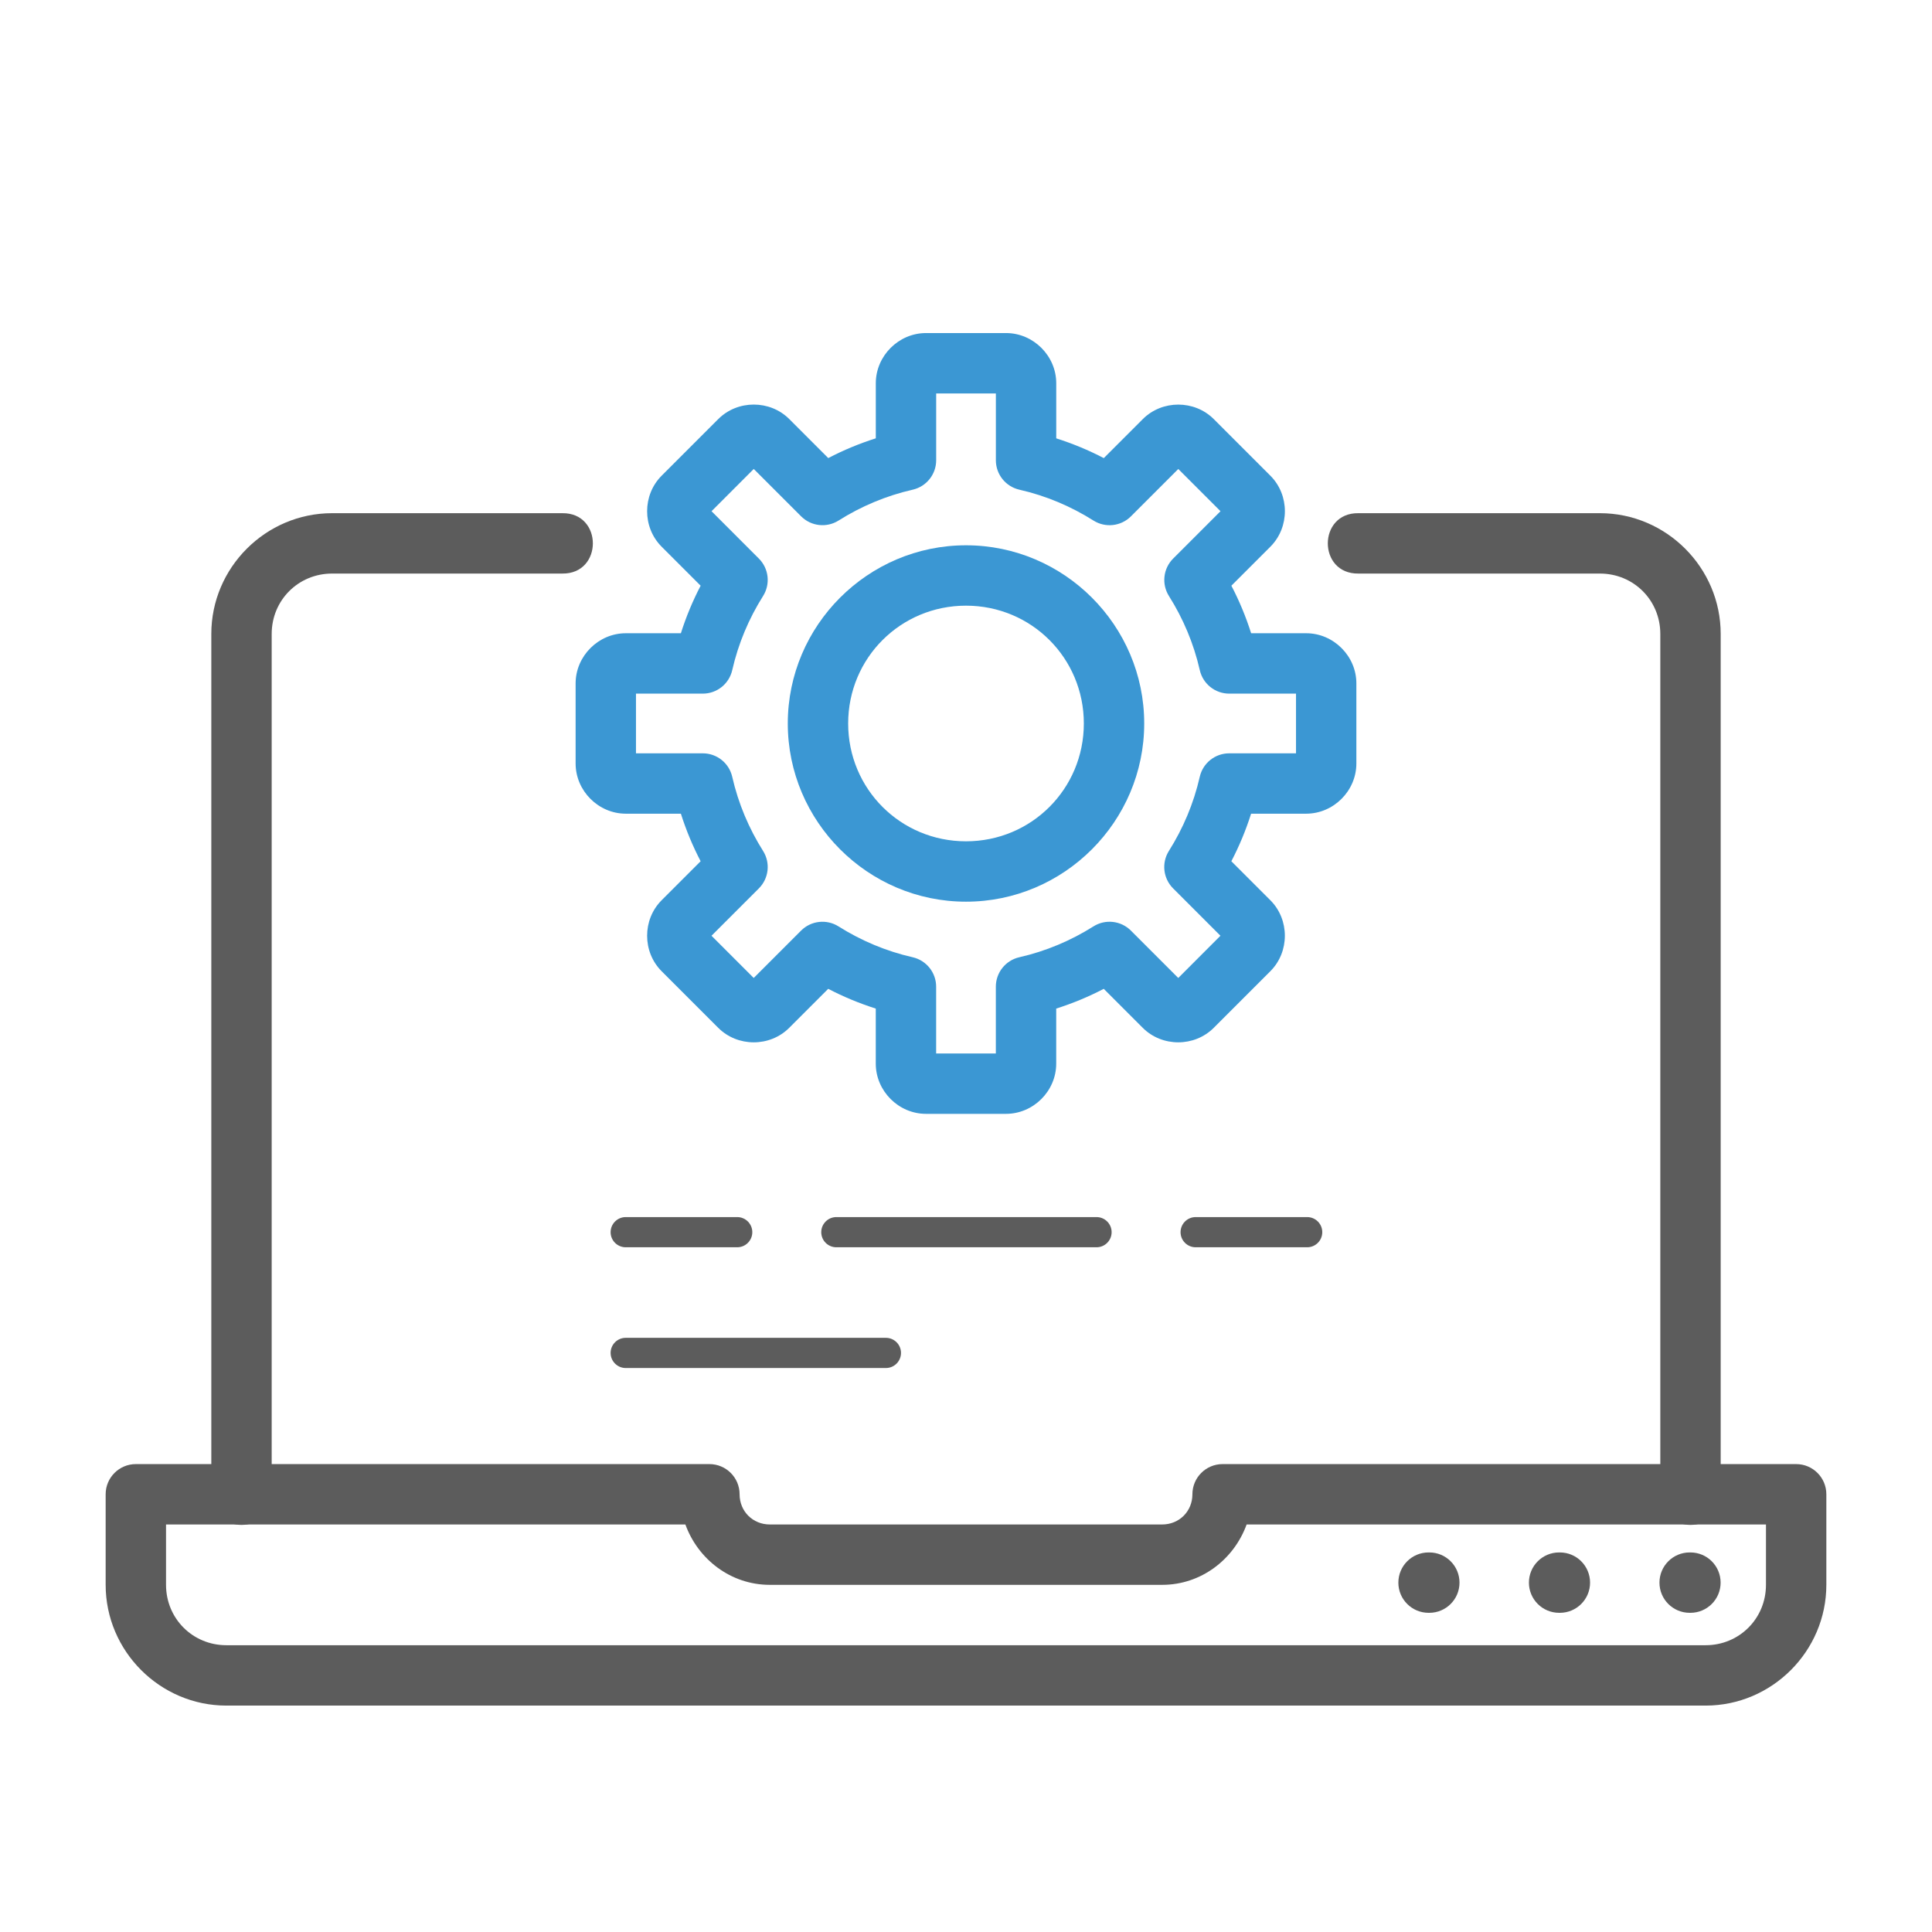
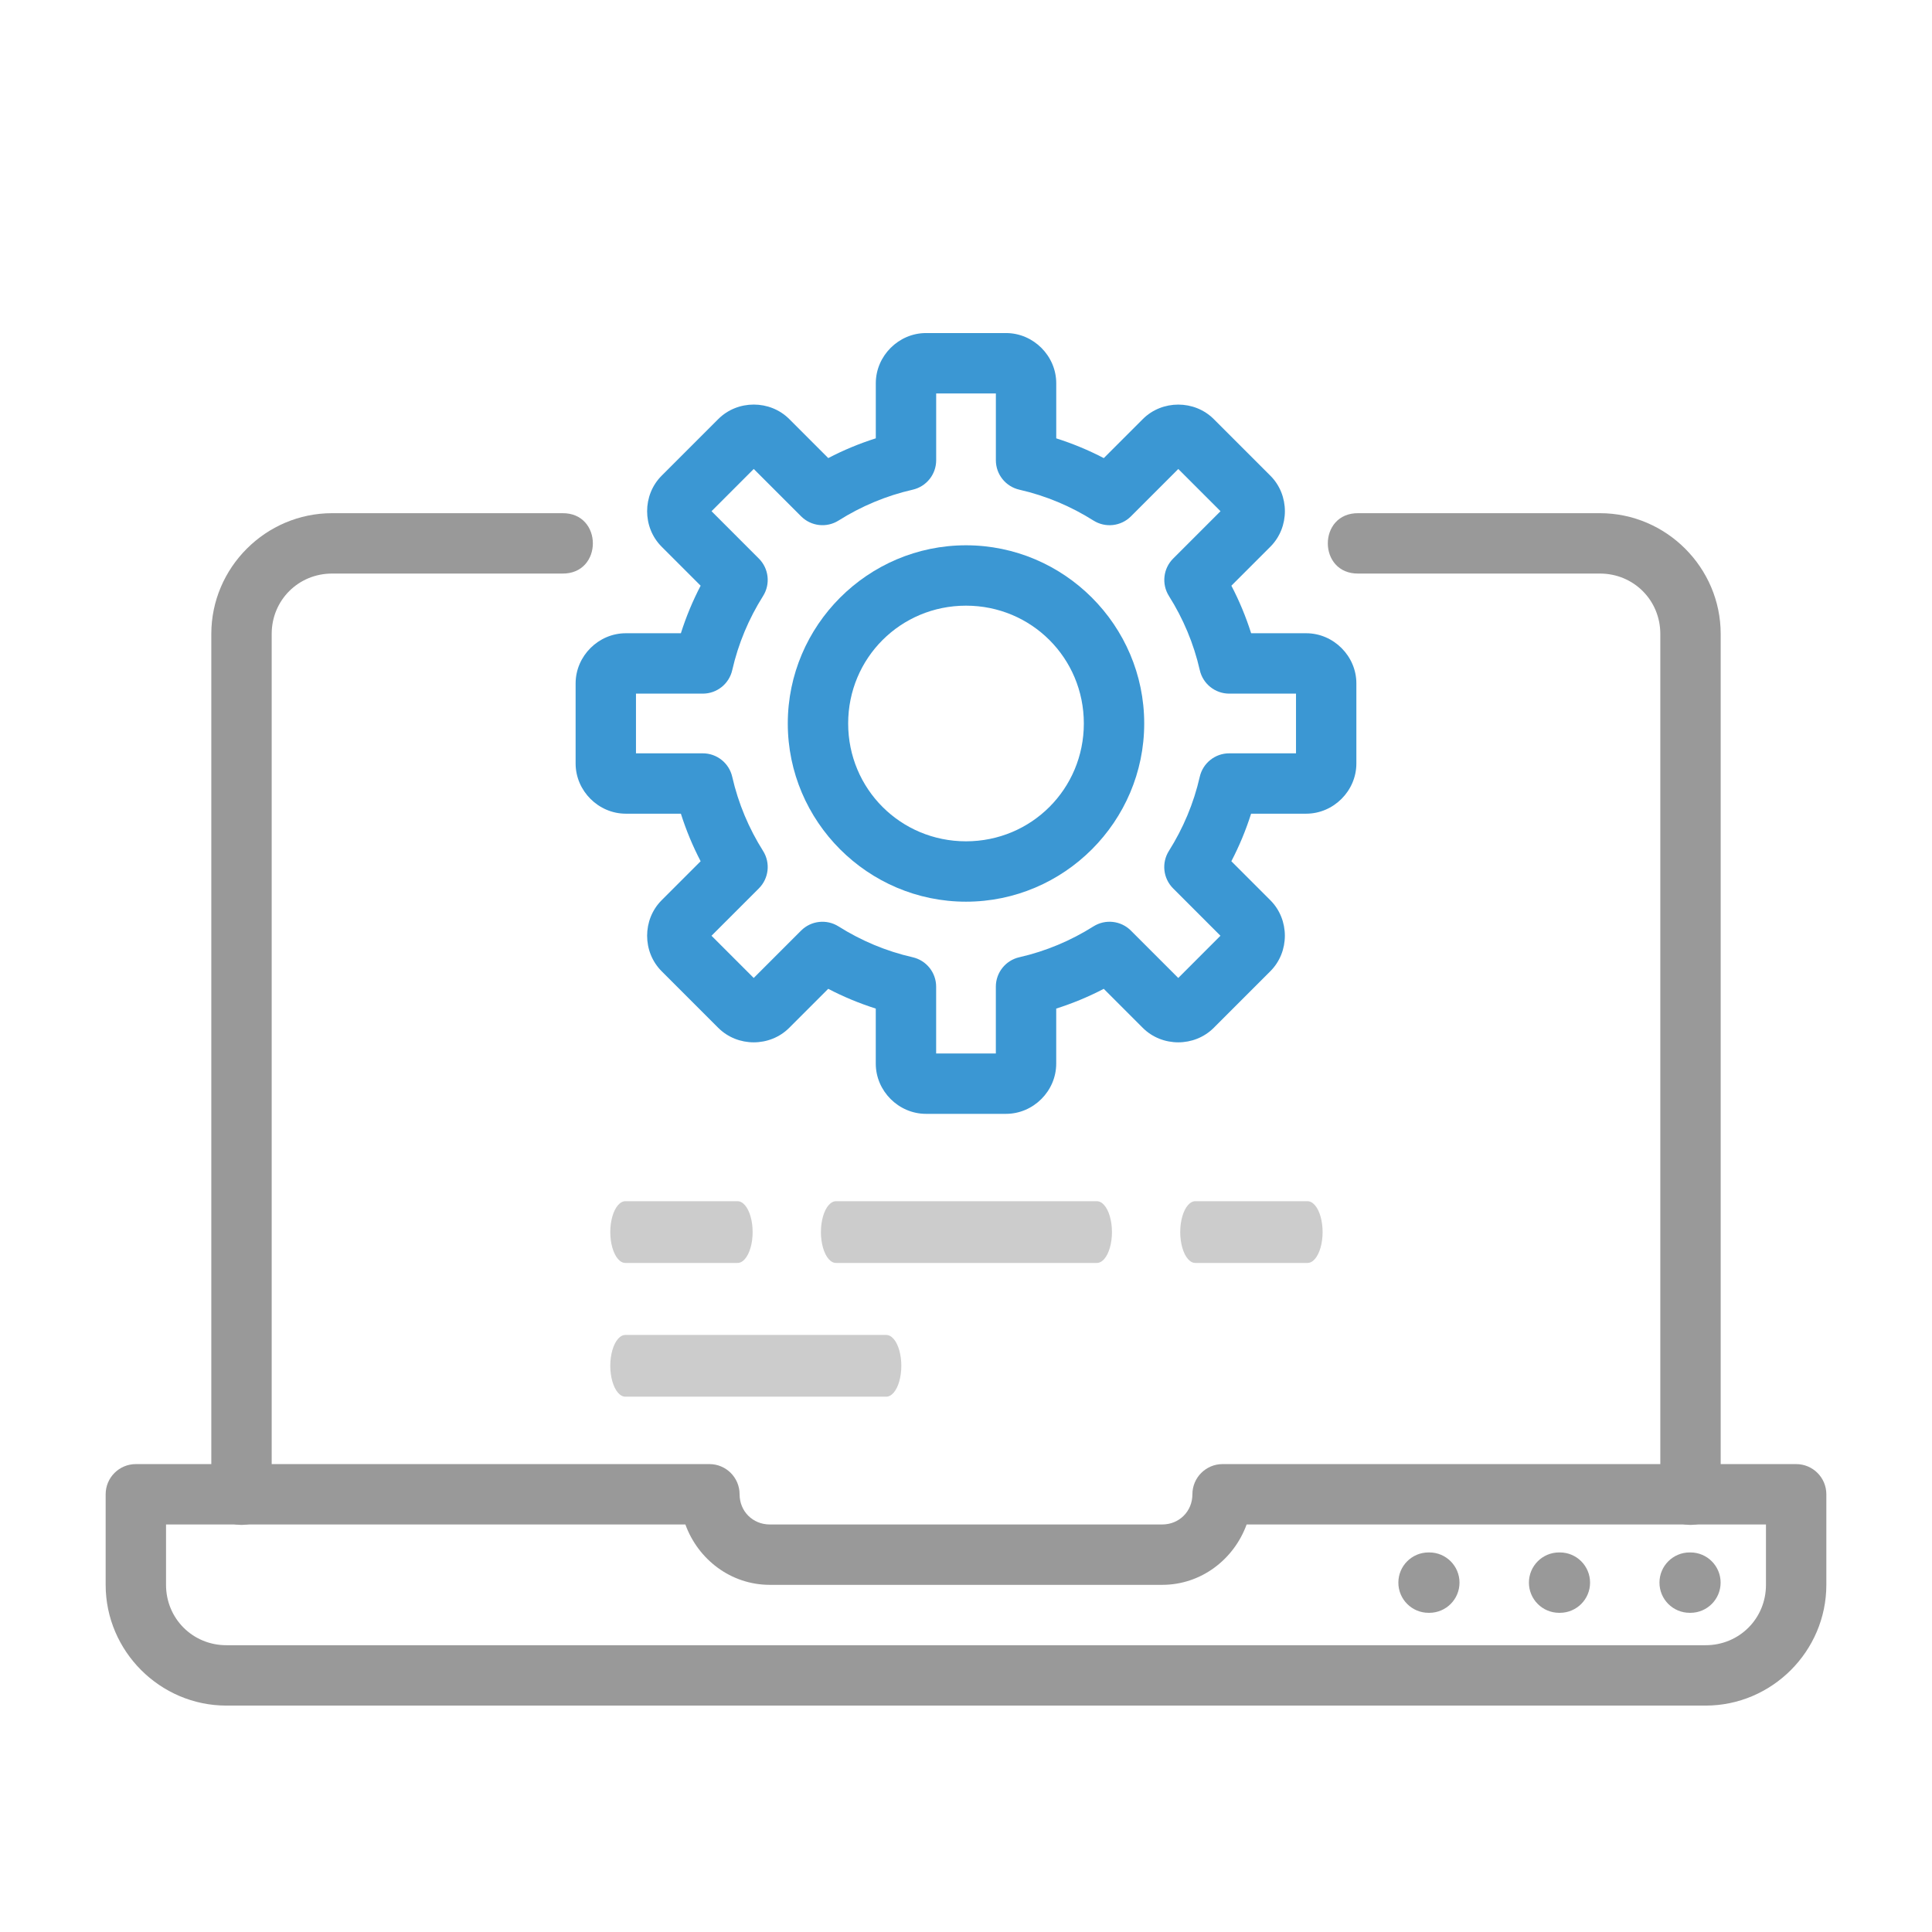
<svg xmlns="http://www.w3.org/2000/svg" id="Layer_1" style="enable-background:new 0 0 128 128;" version="1.1" viewBox="0 0 128 128" xml:space="preserve">
  <defs id="defs29" />
  <style type="text/css" id="style3">
	.st0{fill:none;stroke:#E7E5EA;stroke-width:4;stroke-linecap:round;stroke-linejoin:round;stroke-miterlimit:10;}
	.st1{fill:none;stroke:#B5B1BA;stroke-width:4;stroke-linecap:round;stroke-linejoin:round;stroke-miterlimit:10;}
	.st2{fill:none;stroke:#736D7C;stroke-width:4;stroke-linecap:round;stroke-linejoin:round;}
	.st3{fill:none;stroke:#736D7C;stroke-width:4;stroke-linecap:round;stroke-linejoin:round;stroke-dasharray:0.107,8.562;}
	.st4{fill:none;stroke:#3E8DFF;stroke-width:4;stroke-linecap:round;stroke-linejoin:round;stroke-miterlimit:10;}
	.st5{fill-rule:evenodd;clip-rule:evenodd;fill:#736D7C;}
	.st6{fill:none;stroke:#15BA77;stroke-width:4;stroke-linecap:round;stroke-linejoin:round;stroke-miterlimit:10;}
	.st7{fill:none;stroke:#736D7C;stroke-width:4;stroke-linecap:round;stroke-linejoin:round;stroke-dasharray:0.09,7.24;}
	.st8{fill:none;stroke:#EF5B77;stroke-width:4;stroke-linecap:round;stroke-linejoin:round;stroke-miterlimit:10;}
	.st9{fill:none;stroke:#736D7C;stroke-width:4;stroke-linecap:round;stroke-linejoin:round;stroke-dasharray:0.097,7.721;}
	.st10{fill:none;stroke:#F4B463;stroke-width:4;stroke-linecap:round;stroke-linejoin:round;stroke-miterlimit:10;}
	
		.st11{fill-rule:evenodd;clip-rule:evenodd;fill:none;stroke:#3E8DFF;stroke-width:4;stroke-linecap:round;stroke-linejoin:round;stroke-miterlimit:10;}
	
		.st12{fill-rule:evenodd;clip-rule:evenodd;fill:none;stroke:#B5B1BA;stroke-width:4;stroke-linecap:round;stroke-linejoin:round;stroke-miterlimit:10;}
	.st13{fill:none;stroke:#15BA77;stroke-width:4;stroke-linecap:round;stroke-linejoin:round;}
	.st14{fill:none;stroke:#15BA77;stroke-width:4;stroke-linecap:round;stroke-linejoin:round;stroke-dasharray:0.097,7.729;}
	
		.st15{fill:none;stroke:#15BA77;stroke-width:4;stroke-linecap:round;stroke-linejoin:round;stroke-miterlimit:10;stroke-dasharray:0.1,8;}
	.st16{fill:none;stroke:#15BA77;stroke-width:4;stroke-linecap:round;stroke-linejoin:round;stroke-dasharray:0.095,7.606;}
	.st17{fill:none;stroke:#736D7C;stroke-width:4;stroke-linecap:round;stroke-linejoin:round;stroke-dasharray:0.099,7.901;}
	
		.st18{fill-rule:evenodd;clip-rule:evenodd;fill:none;stroke:#F4B463;stroke-width:4;stroke-linecap:round;stroke-linejoin:round;stroke-miterlimit:10;}
	.st19{fill:none;stroke:#736D7C;stroke-width:4;stroke-linecap:round;stroke-linejoin:round;stroke-dasharray:0.111,8.894;}
	.st20{fill:none;stroke:#736D7C;stroke-width:4;stroke-linecap:round;stroke-linejoin:round;stroke-dasharray:0.106,10.563;}
	.st21{fill:none;stroke:#736D7C;stroke-width:4;stroke-linecap:round;stroke-linejoin:round;stroke-dasharray:0.107,10.727;}
	.st22{fill:none;stroke:#736D7C;stroke-width:4;stroke-linecap:round;stroke-linejoin:round;stroke-dasharray:0.109,10.896;}
	
		.st23{fill-rule:evenodd;clip-rule:evenodd;fill:none;stroke:#15BA77;stroke-width:4;stroke-linecap:round;stroke-linejoin:round;stroke-miterlimit:10;}
	.st24{fill:none;stroke:#736D7C;stroke-width:4;stroke-linecap:round;stroke-linejoin:round;stroke-dasharray:0.097,7.76;}
	.st25{fill:#30D68F;}
	.st26{fill:none;stroke:#736D7C;stroke-width:4;stroke-linecap:round;stroke-linejoin:round;stroke-dasharray:0.108,8.626;}
	.st27{fill:#3E8DFF;}
	.st28{fill:#15BA77;}
	.st29{fill:#EF5B77;}
	.st30{fill:#F4B463;}
</style>
-   <path style="color:#000000;font-style:normal;font-variant:normal;font-weight:normal;font-stretch:normal;font-size:medium;line-height:normal;font-family:sans-serif;text-indent:0;text-align:start;text-decoration:none;text-decoration-line:none;text-decoration-style:solid;text-decoration-color:#000000;letter-spacing:normal;word-spacing:normal;text-transform:none;direction:ltr;block-progression:tb;writing-mode:lr-tb;baseline-shift:baseline;text-anchor:start;white-space:normal;clip-rule:nonzero;display:inline;overflow:visible;visibility:visible;opacity:1;isolation:auto;mix-blend-mode:normal;color-interpolation:sRGB;color-interpolation-filters:linearRGB;solid-color:#000000;solid-opacity:1;fill:#5c5c5c;fill-opacity:1;fill-rule:nonzero;stroke:none;stroke-width:4;stroke-linecap:round;stroke-linejoin:round;stroke-miterlimit:10;stroke-dasharray:none;stroke-dashoffset:0;stroke-opacity:1;color-rendering:auto;image-rendering:auto;shape-rendering:auto;text-rendering:auto;enable-background:accumulate" d="m 9,97 a 2,2 0 0 0 -2,2 l 0,6 c 0,4.395 3.605,8 8,8 l 98,0 c 4.395,0 8,-3.605 8,-8 l 0,-6 a 2,2 0 0 0 -2,-2 l -38,0 a 2,2 0 0 0 -2,2 c 0,1.128 -0.872,2 -2,2 l -26,0 c -1.128,0 -2,-0.872 -2,-2 A 2,2 0 0 0 47,97 L 9,97 Z m 2,4 34.408,0 c 0.837,2.31 3.009,4 5.592,4 l 26,0 c 2.583,0 4.754,-1.69 5.592,-4 L 117,101 l 0,4 c 0,2.233 -1.767,4 -4,4 l -98,0 c -2.233,0 -4,-1.767 -4,-4 l 0,-4 z" id="path5" />
-   <path style="color:#000000;font-style:normal;font-variant:normal;font-weight:normal;font-stretch:normal;font-size:medium;line-height:normal;font-family:sans-serif;text-indent:0;text-align:start;text-decoration:none;text-decoration-line:none;text-decoration-style:solid;text-decoration-color:#000000;letter-spacing:normal;word-spacing:normal;text-transform:none;direction:ltr;block-progression:tb;writing-mode:lr-tb;baseline-shift:baseline;text-anchor:start;white-space:normal;clip-rule:nonzero;display:inline;overflow:visible;visibility:visible;opacity:1;isolation:auto;mix-blend-mode:normal;color-interpolation:sRGB;color-interpolation-filters:linearRGB;solid-color:#000000;solid-opacity:1;fill:#5c5c5c;fill-opacity:1;fill-rule:nonzero;stroke:none;stroke-width:4;stroke-linecap:round;stroke-linejoin:round;stroke-miterlimit:10;stroke-dasharray:none;stroke-dashoffset:0;stroke-opacity:1;color-rendering:auto;image-rendering:auto;shape-rendering:auto;text-rendering:auto;enable-background:accumulate" d="m 22,34 c -4.395,0 -8,3.605 -8,8 l 0,57 c -0.038,2.705 4.038,2.705 4,0 l 0,-57 c 0,-2.233 1.767,-4 4,-4 l 15.25,0 c 2.705,0.038 2.705,-4.038 0,-4 z" id="path7" />
-   <path style="color:#000000;font-style:normal;font-variant:normal;font-weight:normal;font-stretch:normal;font-size:medium;line-height:normal;font-family:sans-serif;text-indent:0;text-align:start;text-decoration:none;text-decoration-line:none;text-decoration-style:solid;text-decoration-color:#000000;letter-spacing:normal;word-spacing:normal;text-transform:none;direction:ltr;block-progression:tb;writing-mode:lr-tb;baseline-shift:baseline;text-anchor:start;white-space:normal;clip-rule:nonzero;display:inline;overflow:visible;visibility:visible;opacity:1;isolation:auto;mix-blend-mode:normal;color-interpolation:sRGB;color-interpolation-filters:linearRGB;solid-color:#000000;solid-opacity:1;fill:#5c5c5c;fill-opacity:1;fill-rule:nonzero;stroke:none;stroke-width:4;stroke-linecap:round;stroke-linejoin:round;stroke-miterlimit:10;stroke-dasharray:none;stroke-dashoffset:0;stroke-opacity:1;color-rendering:auto;image-rendering:auto;shape-rendering:auto;text-rendering:auto;enable-background:accumulate" d="m 90,34 c -2.705,-0.038 -2.705,4.038 0,4 l 16,0 c 2.233,0 4,1.767 4,4 l 0,57 c -0.038,2.705 4.038,2.705 4,0 l 0,-57 c 0,-4.395 -3.605,-8 -8,-8 z" id="path9" />
+   <path style="color:#000000;font-style:normal;font-variant:normal;font-weight:normal;font-stretch:normal;font-size:medium;line-height:normal;font-family:sans-serif;text-indent:0;text-align:start;text-decoration:none;text-decoration-line:none;text-decoration-style:solid;text-decoration-color:#000000;letter-spacing:normal;word-spacing:normal;text-transform:none;direction:ltr;block-progression:tb;writing-mode:lr-tb;baseline-shift:baseline;text-anchor:start;white-space:normal;clip-rule:nonzero;display:inline;overflow:visible;visibility:visible;opacity:1;isolation:auto;mix-blend-mode:normal;color-interpolation:sRGB;color-interpolation-filters:linearRGB;solid-color:#000000;solid-opacity:1;fill:#999999;fill-opacity:1;fill-rule:nonzero;stroke:none;stroke-width:4;stroke-linecap:round;stroke-linejoin:round;stroke-miterlimit:10;stroke-dasharray:none;stroke-dashoffset:0;stroke-opacity:1;color-rendering:auto;image-rendering:auto;shape-rendering:auto;text-rendering:auto;enable-background:accumulate" d="m 9,97 a 2,2 0 0 0 -2,2 l 0,6 c 0,4.395 3.605,8 8,8 l 98,0 c 4.395,0 8,-3.605 8,-8 l 0,-6 a 2,2 0 0 0 -2,-2 l -38,0 a 2,2 0 0 0 -2,2 c 0,1.128 -0.872,2 -2,2 l -26,0 c -1.128,0 -2,-0.872 -2,-2 A 2,2 0 0 0 47,97 L 9,97 Z m 2,4 34.408,0 c 0.837,2.31 3.009,4 5.592,4 l 26,0 c 2.583,0 4.754,-1.69 5.592,-4 L 117,101 l 0,4 c 0,2.233 -1.767,4 -4,4 l -98,0 c -2.233,0 -4,-1.767 -4,-4 l 0,-4 z" id="path5" />
+   <path style="color:#000000;font-style:normal;font-variant:normal;font-weight:normal;font-stretch:normal;font-size:medium;line-height:normal;font-family:sans-serif;text-indent:0;text-align:start;text-decoration:none;text-decoration-line:none;text-decoration-style:solid;text-decoration-color:#000000;letter-spacing:normal;word-spacing:normal;text-transform:none;direction:ltr;block-progression:tb;writing-mode:lr-tb;baseline-shift:baseline;text-anchor:start;white-space:normal;clip-rule:nonzero;display:inline;overflow:visible;visibility:visible;opacity:1;isolation:auto;mix-blend-mode:normal;color-interpolation:sRGB;color-interpolation-filters:linearRGB;solid-color:#000000;solid-opacity:1;fill:#999999;fill-opacity:1;fill-rule:nonzero;stroke:none;stroke-width:4;stroke-linecap:round;stroke-linejoin:round;stroke-miterlimit:10;stroke-dasharray:none;stroke-dashoffset:0;stroke-opacity:1;color-rendering:auto;image-rendering:auto;shape-rendering:auto;text-rendering:auto;enable-background:accumulate" d="m 22,34 c -4.395,0 -8,3.605 -8,8 l 0,57 c -0.038,2.705 4.038,2.705 4,0 l 0,-57 c 0,-2.233 1.767,-4 4,-4 l 15.25,0 c 2.705,0.038 2.705,-4.038 0,-4 z" id="path7" />
+   <path style="color:#000000;font-style:normal;font-variant:normal;font-weight:normal;font-stretch:normal;font-size:medium;line-height:normal;font-family:sans-serif;text-indent:0;text-align:start;text-decoration:none;text-decoration-line:none;text-decoration-style:solid;text-decoration-color:#000000;letter-spacing:normal;word-spacing:normal;text-transform:none;direction:ltr;block-progression:tb;writing-mode:lr-tb;baseline-shift:baseline;text-anchor:start;white-space:normal;clip-rule:nonzero;display:inline;overflow:visible;visibility:visible;opacity:1;isolation:auto;mix-blend-mode:normal;color-interpolation:sRGB;color-interpolation-filters:linearRGB;solid-color:#000000;solid-opacity:1;fill:#999999;fill-opacity:1;fill-rule:nonzero;stroke:none;stroke-width:4;stroke-linecap:round;stroke-linejoin:round;stroke-miterlimit:10;stroke-dasharray:none;stroke-dashoffset:0;stroke-opacity:1;color-rendering:auto;image-rendering:auto;shape-rendering:auto;text-rendering:auto;enable-background:accumulate" d="m 90,34 c -2.705,-0.038 -2.705,4.038 0,4 l 16,0 c 2.233,0 4,1.767 4,4 l 0,57 c -0.038,2.705 4.038,2.705 4,0 l 0,-57 c 0,-4.395 -3.605,-8 -8,-8 z" id="path9" />
  <path style="color:#000000;font-style:normal;font-variant:normal;font-weight:normal;font-stretch:normal;font-size:medium;line-height:normal;font-family:sans-serif;text-indent:0;text-align:start;text-decoration:none;text-decoration-line:none;text-decoration-style:solid;text-decoration-color:#000000;letter-spacing:normal;word-spacing:normal;text-transform:none;direction:ltr;block-progression:tb;writing-mode:lr-tb;baseline-shift:baseline;text-anchor:start;white-space:normal;clip-rule:evenodd;display:inline;overflow:visible;visibility:visible;opacity:1;isolation:auto;mix-blend-mode:normal;color-interpolation:sRGB;color-interpolation-filters:linearRGB;solid-color:#000000;solid-opacity:1;fill:#3b97d3;fill-opacity:1;fill-rule:evenodd;stroke:none;stroke-width:4;stroke-linecap:round;stroke-linejoin:round;stroke-miterlimit:10;stroke-dasharray:none;stroke-dashoffset:0;stroke-opacity:1;color-rendering:auto;image-rendering:auto;shape-rendering:auto;text-rendering:auto;enable-background:accumulate" d="m 61.35,22.066 c -1.814,0 -3.326,1.512 -3.326,3.326 l 0,3.648 c -1.097,0.349 -2.146,0.784 -3.15,1.309 l -2.582,-2.584 c -1.282,-1.282 -3.424,-1.282 -4.705,0 l -3.752,3.752 c -1.282,1.282 -1.282,3.422 0,4.703 l 2.584,2.584 c -0.524,1.004 -0.96,2.053 -1.309,3.15 l -3.648,0 c -1.814,0 -3.326,1.512 -3.326,3.326 l 0,5.303 c 0,1.814 1.512,3.326 3.326,3.326 l 3.648,0 c 0.349,1.097 0.784,2.146 1.309,3.15 l -2.584,2.584 c -1.282,1.282 -1.282,3.422 0,4.703 l 3.75,3.75 c 1.282,1.282 3.422,1.282 4.703,0 l 2.584,-2.584 c 1.005,0.525 2.053,0.96 3.15,1.309 l 0,3.648 c 0,1.814 1.512,3.326 3.326,3.326 l 5.303,0 c 1.814,0 3.326,-1.512 3.326,-3.326 l 0,-3.648 c 1.097,-0.349 2.146,-0.784 3.15,-1.309 l 2.582,2.584 c 1.282,1.282 3.424,1.282 4.705,0 l 3.75,-3.75 c 1.282,-1.282 1.282,-3.422 0,-4.703 l -2.584,-2.584 c 0.525,-1.005 0.96,-2.053 1.309,-3.15 l 3.648,0 c 1.814,0 3.326,-1.512 3.326,-3.326 l 0,-5.295 c 0.007,-1.818 -1.51,-3.334 -3.324,-3.334 l -3.648,0 c -0.349,-1.097 -0.784,-2.146 -1.309,-3.15 l 2.584,-2.584 c 1.282,-1.282 1.282,-3.422 0,-4.703 l -3.75,-3.75 c -1.282,-1.282 -3.422,-1.282 -4.703,0 l -2.584,2.584 c -1.005,-0.525 -2.053,-0.96 -3.15,-1.309 l 0,-3.65 c 0,-1.814 -1.512,-3.326 -3.326,-3.326 l -5.303,0 z m 0.674,4 3.955,0 0,4.428 a 2,2 0 0 0 1.557,1.949 c 1.766,0.402 3.416,1.103 4.91,2.045 a 2,2 0 0 0 2.48,-0.277 l 3.139,-3.139 2.797,2.797 -3.139,3.139 a 2,2 0 0 0 -0.277,2.48 c 0.942,1.494 1.641,3.144 2.043,4.91 a 2,2 0 0 0 1.951,1.557 l 4.424,0 0,3.955 -4.428,0 a 2,2 0 0 0 -1.949,1.555 c -0.402,1.766 -1.103,3.418 -2.045,4.912 a 2,2 0 0 0 0.279,2.48 l 3.137,3.139 -2.795,2.797 -3.139,-3.139 a 2,2 0 0 0 -2.482,-0.277 c -1.494,0.942 -3.144,1.641 -4.91,2.043 a 2,2 0 0 0 -1.555,1.951 l 0,4.426 -3.955,0 0,-4.426 a 2,2 0 0 0 -1.557,-1.951 c -1.766,-0.402 -3.416,-1.101 -4.91,-2.043 a 2,2 0 0 0 -2.48,0.277 l -3.139,3.139 -2.797,-2.797 3.139,-3.139 a 2,2 0 0 0 0.277,-2.48 c -0.942,-1.494 -1.641,-3.146 -2.043,-4.912 a 2,2 0 0 0 -1.951,-1.555 l -4.426,0 0,-3.955 4.428,0 a 2,2 0 0 0 1.949,-1.555 c 0.402,-1.766 1.101,-3.418 2.043,-4.912 a 2,2 0 0 0 -0.277,-2.48 l -3.137,-3.139 2.797,-2.799 3.139,3.139 a 2,2 0 0 0 2.482,0.277 c 1.494,-0.942 3.144,-1.641 4.91,-2.043 a 2,2 0 0 0 1.555,-1.949 l 0,-4.428 z" id="path23" />
  <path style="color:#000000;font-style:normal;font-variant:normal;font-weight:normal;font-stretch:normal;font-size:medium;line-height:normal;font-family:sans-serif;text-indent:0;text-align:start;text-decoration:none;text-decoration-line:none;text-decoration-style:solid;text-decoration-color:#000000;letter-spacing:normal;word-spacing:normal;text-transform:none;direction:ltr;block-progression:tb;writing-mode:lr-tb;baseline-shift:baseline;text-anchor:start;white-space:normal;clip-rule:evenodd;display:inline;overflow:visible;visibility:visible;opacity:1;isolation:auto;mix-blend-mode:normal;color-interpolation:sRGB;color-interpolation-filters:linearRGB;solid-color:#000000;solid-opacity:1;fill:#3b97d3;fill-opacity:1;fill-rule:evenodd;stroke:none;stroke-width:4;stroke-linecap:round;stroke-linejoin:round;stroke-miterlimit:10;stroke-dasharray:none;stroke-dashoffset:0;stroke-opacity:1;color-rendering:auto;image-rendering:auto;shape-rendering:auto;text-rendering:auto;enable-background:accumulate" d="m 64,36.127 c -6.497,0 -11.807,5.308 -11.807,11.805 0,6.497 5.31,11.807 11.807,11.807 6.497,0 11.807,-5.31 11.807,-11.807 0,-6.497 -5.31,-11.805 -11.807,-11.805 z m 0,4 c 4.335,0 7.807,3.47 7.807,7.805 0,4.335 -3.472,7.807 -7.807,7.807 -4.335,0 -7.807,-3.472 -7.807,-7.807 0,-4.335 3.472,-7.805 7.807,-7.805 z" id="circle25" />
-   <path style="color:#000000;font-style:normal;font-variant:normal;font-weight:normal;font-stretch:normal;font-size:medium;line-height:normal;font-family:sans-serif;text-indent:0;text-align:start;text-decoration:none;text-decoration-line:none;text-decoration-style:solid;text-decoration-color:#000000;letter-spacing:normal;word-spacing:normal;text-transform:none;direction:ltr;block-progression:tb;writing-mode:lr-tb;baseline-shift:baseline;text-anchor:start;white-space:normal;clip-rule:nonzero;display:inline;overflow:visible;visibility:visible;opacity:1;isolation:auto;mix-blend-mode:normal;color-interpolation:sRGB;color-interpolation-filters:linearRGB;solid-color:#000000;solid-opacity:1;fill:#5c5c5c;fill-opacity:1;fill-rule:nonzero;stroke:none;stroke-width:2;stroke-linecap:round;stroke-linejoin:round;stroke-miterlimit:10;stroke-dasharray:none;stroke-dashoffset:0;stroke-opacity:1;color-rendering:auto;image-rendering:auto;shape-rendering:auto;text-rendering:auto;enable-background:accumulate" d="m 41.455,80.635 a 1,1 0 1 0 0,2 l 7.387,0 a 1,1 0 1 0 0,-2 l -7.387,0 z" id="line27" />
-   <path style="color:#000000;font-style:normal;font-variant:normal;font-weight:normal;font-stretch:normal;font-size:medium;line-height:normal;font-family:sans-serif;text-indent:0;text-align:start;text-decoration:none;text-decoration-line:none;text-decoration-style:solid;text-decoration-color:#000000;letter-spacing:normal;word-spacing:normal;text-transform:none;direction:ltr;block-progression:tb;writing-mode:lr-tb;baseline-shift:baseline;text-anchor:start;white-space:normal;clip-rule:nonzero;display:inline;overflow:visible;visibility:visible;opacity:1;isolation:auto;mix-blend-mode:normal;color-interpolation:sRGB;color-interpolation-filters:linearRGB;solid-color:#000000;solid-opacity:1;fill:#5c5c5c;fill-opacity:1;fill-rule:nonzero;stroke:none;stroke-width:2;stroke-linecap:round;stroke-linejoin:round;stroke-miterlimit:10;stroke-dasharray:none;stroke-dashoffset:0;stroke-opacity:1;color-rendering:auto;image-rendering:auto;shape-rendering:auto;text-rendering:auto;enable-background:accumulate" d="m 79.215,80.635 a 1,1 0 1 0 0,2 l 7.389,0 a 1,1 0 1 0 0,-2 l -7.389,0 z" id="line31" />
-   <path style="color:#000000;font-style:normal;font-variant:normal;font-weight:normal;font-stretch:normal;font-size:medium;line-height:normal;font-family:sans-serif;text-indent:0;text-align:start;text-decoration:none;text-decoration-line:none;text-decoration-style:solid;text-decoration-color:#000000;letter-spacing:normal;word-spacing:normal;text-transform:none;direction:ltr;block-progression:tb;writing-mode:lr-tb;baseline-shift:baseline;text-anchor:start;white-space:normal;clip-rule:nonzero;display:inline;overflow:visible;visibility:visible;opacity:1;isolation:auto;mix-blend-mode:normal;color-interpolation:sRGB;color-interpolation-filters:linearRGB;solid-color:#000000;solid-opacity:1;fill:#5c5c5c;fill-opacity:1;fill-rule:nonzero;stroke:none;stroke-width:2;stroke-linecap:round;stroke-linejoin:round;stroke-miterlimit:10;stroke-dasharray:none;stroke-dashoffset:0;stroke-opacity:1;color-rendering:auto;image-rendering:auto;shape-rendering:auto;text-rendering:auto;enable-background:accumulate" d="m 55.41,80.635 a 1,1 0 1 0 0,2 l 17.238,0 a 1,1 0 1 0 0,-2 l -17.238,0 z" id="line33" />
-   <path style="color:#000000;font-style:normal;font-variant:normal;font-weight:normal;font-stretch:normal;font-size:medium;line-height:normal;font-family:sans-serif;text-indent:0;text-align:start;text-decoration:none;text-decoration-line:none;text-decoration-style:solid;text-decoration-color:#000000;letter-spacing:normal;word-spacing:normal;text-transform:none;direction:ltr;block-progression:tb;writing-mode:lr-tb;baseline-shift:baseline;text-anchor:start;white-space:normal;clip-rule:nonzero;display:inline;overflow:visible;visibility:visible;opacity:1;isolation:auto;mix-blend-mode:normal;color-interpolation:sRGB;color-interpolation-filters:linearRGB;solid-color:#000000;solid-opacity:1;fill:#5c5c5c;fill-opacity:1;fill-rule:nonzero;stroke:none;stroke-width:2;stroke-linecap:round;stroke-linejoin:round;stroke-miterlimit:10;stroke-dasharray:none;stroke-dashoffset:0;stroke-opacity:1;color-rendering:auto;image-rendering:auto;shape-rendering:auto;text-rendering:auto;enable-background:accumulate" d="m 41.455,88.635 a 1,1 0 1 0 0,2 l 17.238,0 a 1,1 0 1 0 0,-2 l -17.238,0 z" id="line35" />
-   <path style="color:#000000;font-style:normal;font-variant:normal;font-weight:normal;font-stretch:normal;font-size:medium;line-height:normal;font-family:sans-serif;text-indent:0;text-align:start;text-decoration:none;text-decoration-line:none;text-decoration-style:solid;text-decoration-color:#000000;letter-spacing:normal;word-spacing:normal;text-transform:none;direction:ltr;block-progression:tb;writing-mode:lr-tb;baseline-shift:baseline;text-anchor:start;white-space:normal;clip-rule:nonzero;display:inline;overflow:visible;visibility:visible;opacity:1;isolation:auto;mix-blend-mode:normal;color-interpolation:sRGB;color-interpolation-filters:linearRGB;solid-color:#000000;solid-opacity:1;fill:#5c5c5c;fill-opacity:1;fill-rule:nonzero;stroke:none;stroke-width:4;stroke-linecap:round;stroke-linejoin:round;stroke-miterlimit:4;stroke-dasharray:none;stroke-dashoffset:0;stroke-opacity:1;color-rendering:auto;image-rendering:auto;shape-rendering:auto;text-rendering:auto;enable-background:accumulate" d="m 94.645,102.853 a 2,2 0 1 0 0,4 l 0.051,0 a 2,2 0 1 0 0,-4 l -0.051,0 z" id="line17" />
-   <path style="color:#000000;font-style:normal;font-variant:normal;font-weight:normal;font-stretch:normal;font-size:medium;line-height:normal;font-family:sans-serif;text-indent:0;text-align:start;text-decoration:none;text-decoration-line:none;text-decoration-style:solid;text-decoration-color:#000000;letter-spacing:normal;word-spacing:normal;text-transform:none;direction:ltr;block-progression:tb;writing-mode:lr-tb;baseline-shift:baseline;text-anchor:start;white-space:normal;clip-rule:nonzero;display:inline;overflow:visible;visibility:visible;opacity:1;isolation:auto;mix-blend-mode:normal;color-interpolation:sRGB;color-interpolation-filters:linearRGB;solid-color:#000000;solid-opacity:1;fill:#5c5c5c;fill-opacity:1;fill-rule:nonzero;stroke:none;stroke-width:4;stroke-linecap:round;stroke-linejoin:round;stroke-miterlimit:4;stroke-dasharray:none;stroke-dashoffset:0;stroke-opacity:1;color-rendering:auto;image-rendering:auto;shape-rendering:auto;text-rendering:auto;enable-background:accumulate" d="m 103.295,102.853 a 2,2 0 1 0 0,4 l 0.051,0 a 2,2 0 1 0 0,-4 l -0.051,0 z" id="line17-7" />
-   <path style="color:#000000;font-style:normal;font-variant:normal;font-weight:normal;font-stretch:normal;font-size:medium;line-height:normal;font-family:sans-serif;text-indent:0;text-align:start;text-decoration:none;text-decoration-line:none;text-decoration-style:solid;text-decoration-color:#000000;letter-spacing:normal;word-spacing:normal;text-transform:none;direction:ltr;block-progression:tb;writing-mode:lr-tb;baseline-shift:baseline;text-anchor:start;white-space:normal;clip-rule:nonzero;display:inline;overflow:visible;visibility:visible;opacity:1;isolation:auto;mix-blend-mode:normal;color-interpolation:sRGB;color-interpolation-filters:linearRGB;solid-color:#000000;solid-opacity:1;fill:#5c5c5c;fill-opacity:1;fill-rule:nonzero;stroke:none;stroke-width:4;stroke-linecap:round;stroke-linejoin:round;stroke-miterlimit:4;stroke-dasharray:none;stroke-dashoffset:0;stroke-opacity:1;color-rendering:auto;image-rendering:auto;shape-rendering:auto;text-rendering:auto;enable-background:accumulate" d="m 111.944,102.853 a 2,2 0 1 0 0,4 l 0.051,0 a 2,2 0 1 0 0,-4 l -0.051,0 z" id="line17-0" />
+   <path style="color:#000000;font-style:normal;font-variant:normal;font-weight:normal;font-stretch:normal;font-size:medium;line-height:normal;font-family:sans-serif;text-indent:0;text-align:start;text-decoration:none;text-decoration-line:none;text-decoration-style:solid;text-decoration-color:#000000;letter-spacing:normal;word-spacing:normal;text-transform:none;direction:ltr;block-progression:tb;writing-mode:lr-tb;baseline-shift:baseline;text-anchor:start;white-space:normal;clip-rule:nonzero;display:inline;overflow:visible;visibility:visible;opacity:1;isolation:auto;mix-blend-mode:normal;color-interpolation:sRGB;color-interpolation-filters:linearRGB;solid-color:#000000;solid-opacity:1;fill:#cccccc;fill-opacity:1;fill-rule:nonzero;stroke:none;stroke-width:2;stroke-linecap:round;stroke-linejoin:round;stroke-miterlimit:10;stroke-dasharray:none;stroke-dashoffset:0;stroke-opacity:1;color-rendering:auto;image-rendering:auto;shape-rendering:auto;text-rendering:auto;enable-background:accumulate" d="m 41.455,79.584 a 1,2.045 0 1 0 0,4.089 l 7.387,0 a 1,2.045 0 1 0 0,-4.089 l -7.387,0 z" id="line27" />
+   <path style="color:#000000;font-style:normal;font-variant:normal;font-weight:normal;font-stretch:normal;font-size:medium;line-height:normal;font-family:sans-serif;text-indent:0;text-align:start;text-decoration:none;text-decoration-line:none;text-decoration-style:solid;text-decoration-color:#000000;letter-spacing:normal;word-spacing:normal;text-transform:none;direction:ltr;block-progression:tb;writing-mode:lr-tb;baseline-shift:baseline;text-anchor:start;white-space:normal;clip-rule:nonzero;display:inline;overflow:visible;visibility:visible;opacity:1;isolation:auto;mix-blend-mode:normal;color-interpolation:sRGB;color-interpolation-filters:linearRGB;solid-color:#000000;solid-opacity:1;fill:#cccccc;fill-opacity:1;fill-rule:nonzero;stroke:none;stroke-width:2;stroke-linecap:round;stroke-linejoin:round;stroke-miterlimit:10;stroke-dasharray:none;stroke-dashoffset:0;stroke-opacity:1;color-rendering:auto;image-rendering:auto;shape-rendering:auto;text-rendering:auto;enable-background:accumulate" d="m 79.215,79.584 a 1,2.045 0 1 0 0,4.089 l 7.389,0 a 1,2.045 0 1 0 0,-4.089 l -7.389,0 z" id="line31" />
+   <path style="color:#000000;font-style:normal;font-variant:normal;font-weight:normal;font-stretch:normal;font-size:medium;line-height:normal;font-family:sans-serif;text-indent:0;text-align:start;text-decoration:none;text-decoration-line:none;text-decoration-style:solid;text-decoration-color:#000000;letter-spacing:normal;word-spacing:normal;text-transform:none;direction:ltr;block-progression:tb;writing-mode:lr-tb;baseline-shift:baseline;text-anchor:start;white-space:normal;clip-rule:nonzero;display:inline;overflow:visible;visibility:visible;opacity:1;isolation:auto;mix-blend-mode:normal;color-interpolation:sRGB;color-interpolation-filters:linearRGB;solid-color:#000000;solid-opacity:1;fill:#cccccc;fill-opacity:1;fill-rule:nonzero;stroke:none;stroke-width:2;stroke-linecap:round;stroke-linejoin:round;stroke-miterlimit:10;stroke-dasharray:none;stroke-dashoffset:0;stroke-opacity:1;color-rendering:auto;image-rendering:auto;shape-rendering:auto;text-rendering:auto;enable-background:accumulate" d="m 55.41,79.584 a 1,2.045 0 1 0 0,4.089 l 17.238,0 a 1,2.045 0 1 0 0,-4.089 l -17.238,0 z" id="line33" />
+   <path style="color:#000000;font-style:normal;font-variant:normal;font-weight:normal;font-stretch:normal;font-size:medium;line-height:normal;font-family:sans-serif;text-indent:0;text-align:start;text-decoration:none;text-decoration-line:none;text-decoration-style:solid;text-decoration-color:#000000;letter-spacing:normal;word-spacing:normal;text-transform:none;direction:ltr;block-progression:tb;writing-mode:lr-tb;baseline-shift:baseline;text-anchor:start;white-space:normal;clip-rule:nonzero;display:inline;overflow:visible;visibility:visible;opacity:1;isolation:auto;mix-blend-mode:normal;color-interpolation:sRGB;color-interpolation-filters:linearRGB;solid-color:#000000;solid-opacity:1;fill:#cccccc;fill-opacity:1;fill-rule:nonzero;stroke:none;stroke-width:2;stroke-linecap:round;stroke-linejoin:round;stroke-miterlimit:10;stroke-dasharray:none;stroke-dashoffset:0;stroke-opacity:1;color-rendering:auto;image-rendering:auto;shape-rendering:auto;text-rendering:auto;enable-background:accumulate" d="m 41.455,88.444 a 1,2.045 0 1 0 0,4.089 l 17.238,0 a 1,2.045 0 1 0 0,-4.089 l -17.238,0 z" id="line35" />
+   <path style="color:#000000;font-style:normal;font-variant:normal;font-weight:normal;font-stretch:normal;font-size:medium;line-height:normal;font-family:sans-serif;text-indent:0;text-align:start;text-decoration:none;text-decoration-line:none;text-decoration-style:solid;text-decoration-color:#000000;letter-spacing:normal;word-spacing:normal;text-transform:none;direction:ltr;block-progression:tb;writing-mode:lr-tb;baseline-shift:baseline;text-anchor:start;white-space:normal;clip-rule:nonzero;display:inline;overflow:visible;visibility:visible;opacity:1;isolation:auto;mix-blend-mode:normal;color-interpolation:sRGB;color-interpolation-filters:linearRGB;solid-color:#000000;solid-opacity:1;fill:#999999;fill-opacity:1;fill-rule:nonzero;stroke:none;stroke-width:4;stroke-linecap:round;stroke-linejoin:round;stroke-miterlimit:4;stroke-dasharray:none;stroke-dashoffset:0;stroke-opacity:1;color-rendering:auto;image-rendering:auto;shape-rendering:auto;text-rendering:auto;enable-background:accumulate" d="m 94.645,102.853 a 2,2 0 1 0 0,4 l 0.051,0 a 2,2 0 1 0 0,-4 l -0.051,0 z" id="line17" />
+   <path style="color:#000000;font-style:normal;font-variant:normal;font-weight:normal;font-stretch:normal;font-size:medium;line-height:normal;font-family:sans-serif;text-indent:0;text-align:start;text-decoration:none;text-decoration-line:none;text-decoration-style:solid;text-decoration-color:#000000;letter-spacing:normal;word-spacing:normal;text-transform:none;direction:ltr;block-progression:tb;writing-mode:lr-tb;baseline-shift:baseline;text-anchor:start;white-space:normal;clip-rule:nonzero;display:inline;overflow:visible;visibility:visible;opacity:1;isolation:auto;mix-blend-mode:normal;color-interpolation:sRGB;color-interpolation-filters:linearRGB;solid-color:#000000;solid-opacity:1;fill:#999999;fill-opacity:1;fill-rule:nonzero;stroke:none;stroke-width:4;stroke-linecap:round;stroke-linejoin:round;stroke-miterlimit:4;stroke-dasharray:none;stroke-dashoffset:0;stroke-opacity:1;color-rendering:auto;image-rendering:auto;shape-rendering:auto;text-rendering:auto;enable-background:accumulate" d="m 103.295,102.853 a 2,2 0 1 0 0,4 l 0.051,0 a 2,2 0 1 0 0,-4 l -0.051,0 z" id="line17-7" />
+   <path style="color:#000000;font-style:normal;font-variant:normal;font-weight:normal;font-stretch:normal;font-size:medium;line-height:normal;font-family:sans-serif;text-indent:0;text-align:start;text-decoration:none;text-decoration-line:none;text-decoration-style:solid;text-decoration-color:#000000;letter-spacing:normal;word-spacing:normal;text-transform:none;direction:ltr;block-progression:tb;writing-mode:lr-tb;baseline-shift:baseline;text-anchor:start;white-space:normal;clip-rule:nonzero;display:inline;overflow:visible;visibility:visible;opacity:1;isolation:auto;mix-blend-mode:normal;color-interpolation:sRGB;color-interpolation-filters:linearRGB;solid-color:#000000;solid-opacity:1;fill:#999999;fill-opacity:1;fill-rule:nonzero;stroke:none;stroke-width:4;stroke-linecap:round;stroke-linejoin:round;stroke-miterlimit:4;stroke-dasharray:none;stroke-dashoffset:0;stroke-opacity:1;color-rendering:auto;image-rendering:auto;shape-rendering:auto;text-rendering:auto;enable-background:accumulate" d="m 111.944,102.853 a 2,2 0 1 0 0,4 l 0.051,0 a 2,2 0 1 0 0,-4 l -0.051,0 z" id="line17-0" />
</svg>
